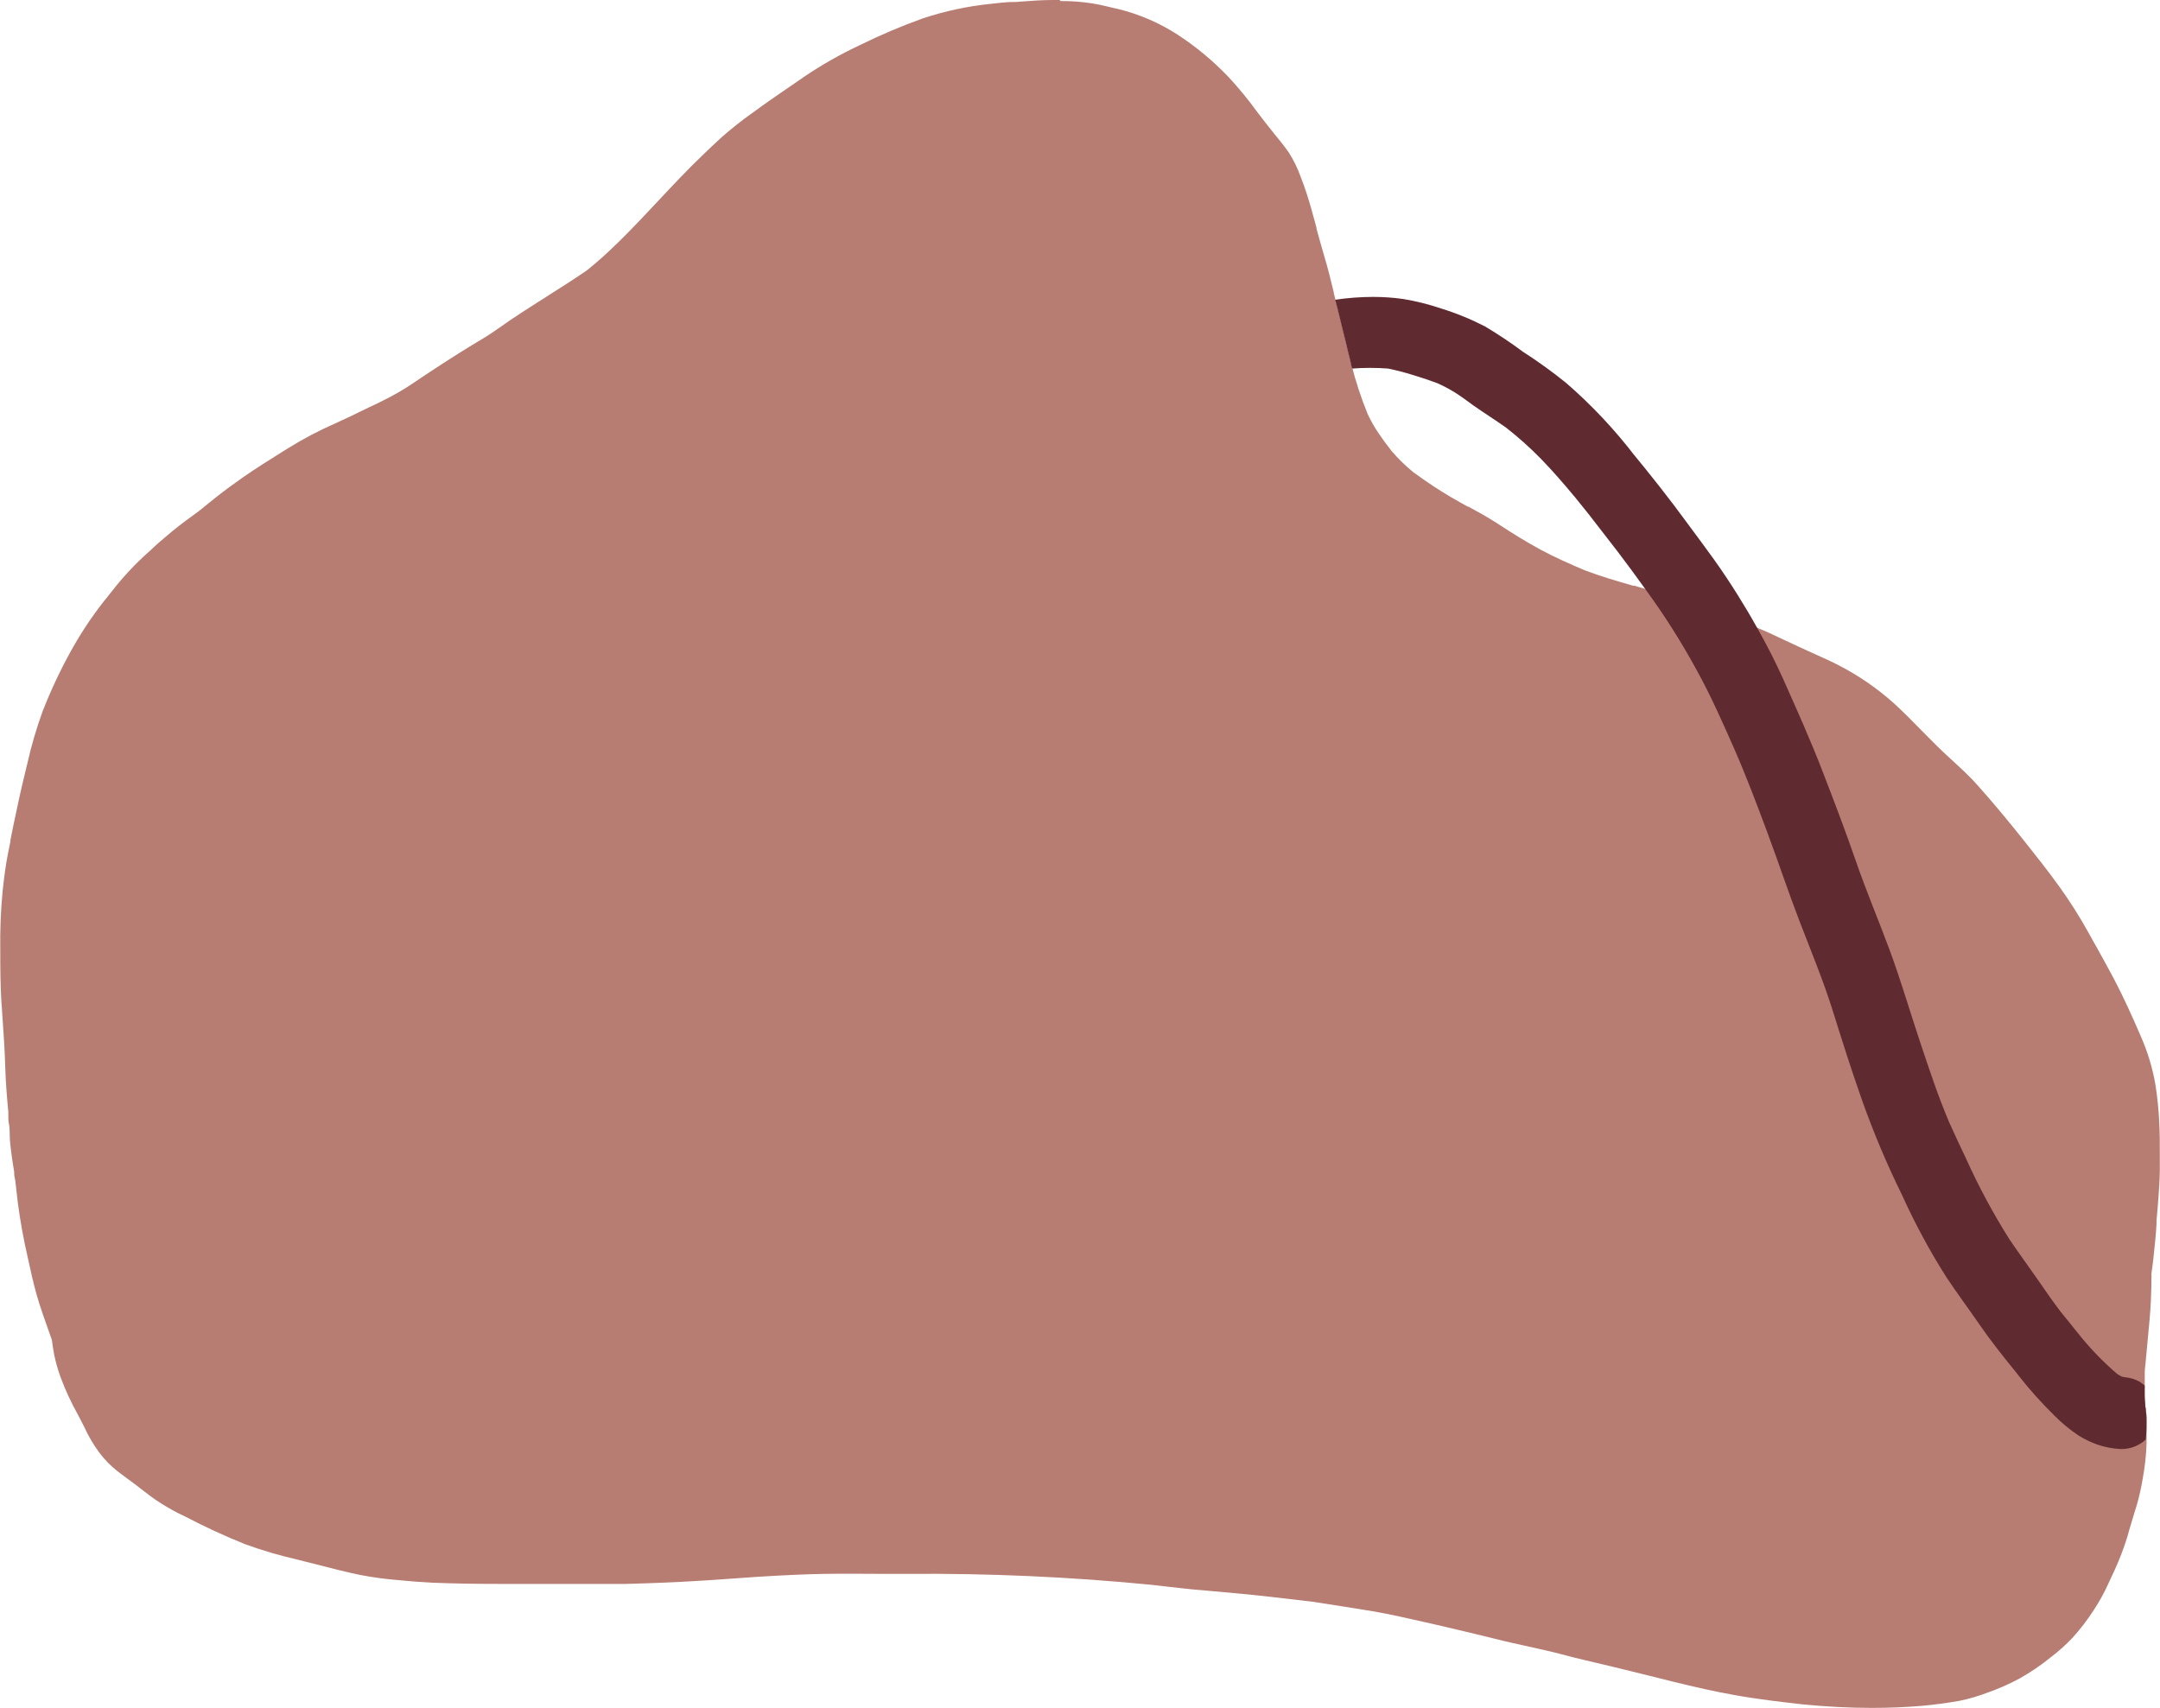
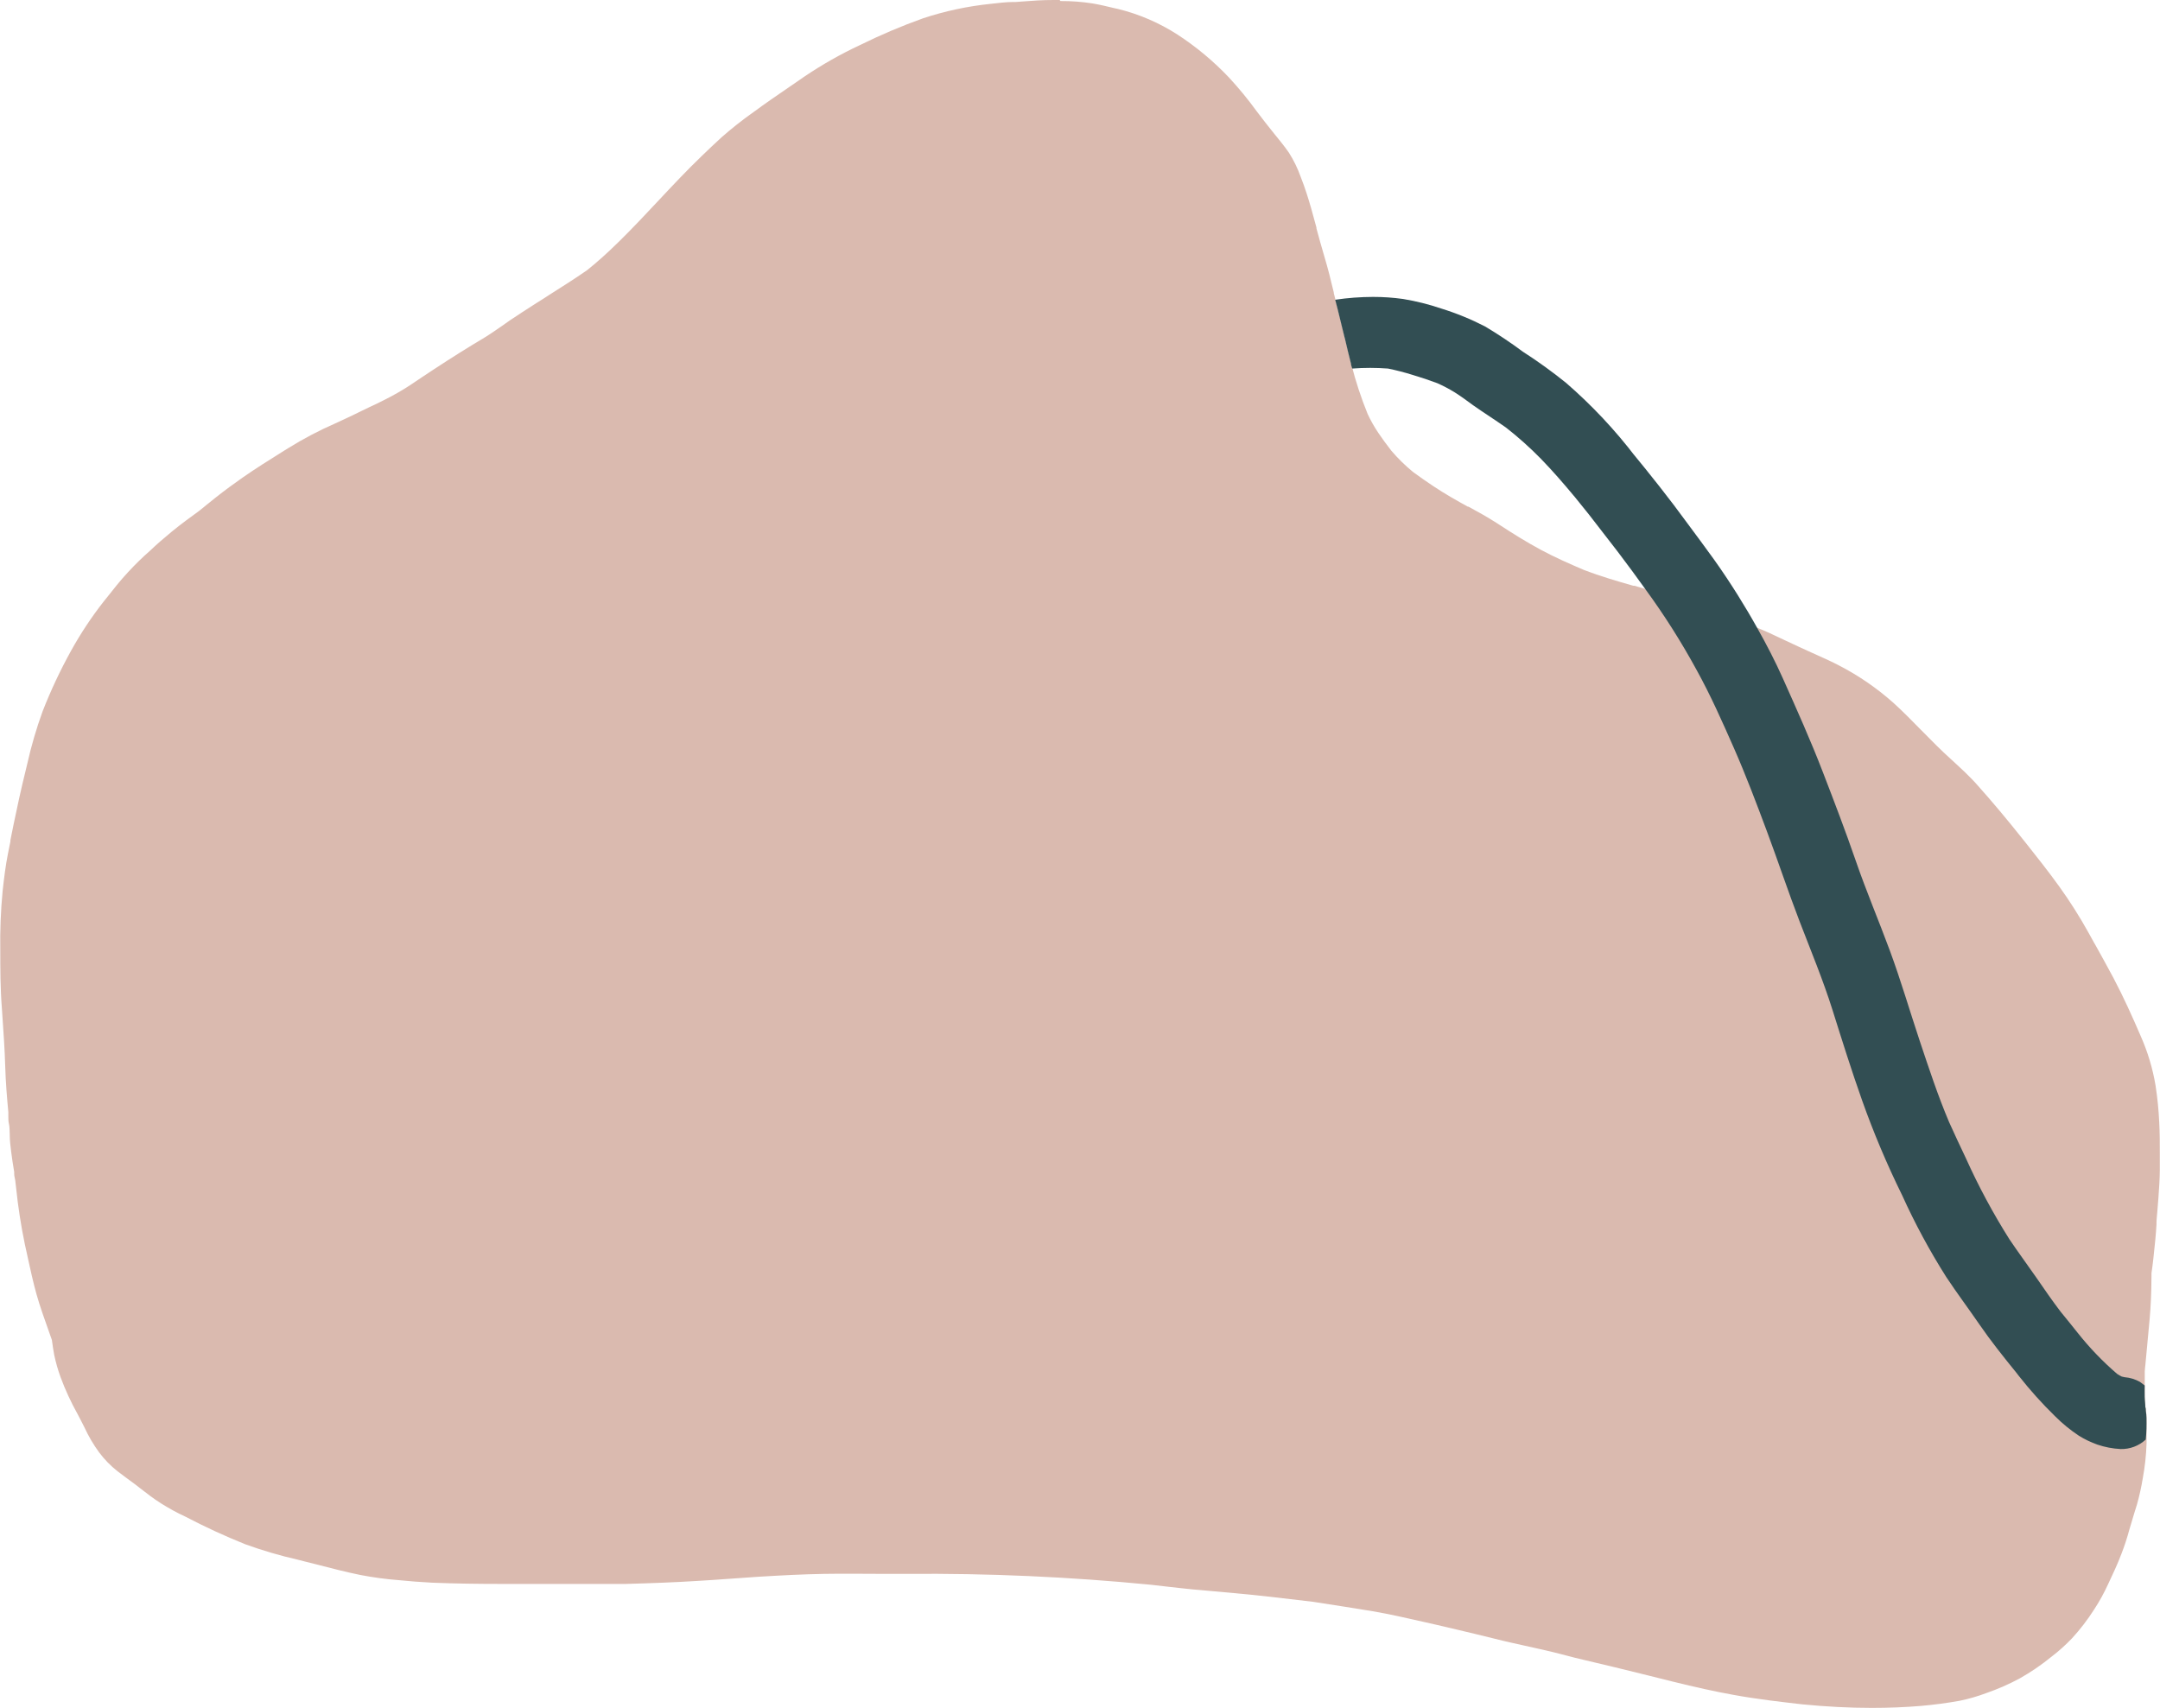
<svg xmlns="http://www.w3.org/2000/svg" id="Layer_2" data-name="Layer 2" viewBox="0 0 228.2 180.44">
  <defs>
-     <style>.cls-1{fill:#b77d72;}.cls-2{fill:#5f2b30;}</style>
+     <style>.cls-1{fill:#dabaaf;}.cls-2{fill:#324e53;}</style>
  </defs>
  <path class="cls-1" d="M323.8,131.56h-.63c-1.17,0-2.22.07-3.2.15l-.81.06-.26,0c-.75,0-1.6.11-2.42.2a33.73,33.73,0,0,0-7.1,1.52,63.06,63.06,0,0,0-6.65,2.82,43.19,43.19,0,0,0-5.94,3.37l-1.26.87-.28.19c-1.3.89-2.62,1.79-3.88,2.73l-.09.06a39.74,39.74,0,0,0-3.19,2.53c-.72.66-1.43,1.33-2.12,2-1.58,1.52-3.1,3.14-4.57,4.71-1.31,1.4-2.67,2.85-4.07,4.23s-2.4,2.26-3.46,3.11c-1.31.91-2.67,1.77-4,2.61l-.35.23-.95.6-.36.23c-.82.53-1.68,1.08-2.51,1.64l-.65.46c-.67.46-1.33.93-2,1.34-1.77,1.05-3.56,2.18-5.33,3.34-.86.56-1.7,1.13-2.55,1.7a26.37,26.37,0,0,1-2.69,1.54c-.52.27-1.06.53-1.59.77L250,175l-.25.12-.17.09c-.75.36-1.53.73-2.3,1.08a39.34,39.34,0,0,0-5,2.63l-.69.43c-1.29.81-2.75,1.72-4.11,2.67-.93.65-1.9,1.36-2.86,2.12l-.77.62-.14.11c-.3.25-.59.49-.89.72-.83.6-1.86,1.35-2.81,2.13s-1.62,1.37-2.28,2a30.6,30.6,0,0,0-2.35,2.29c-.82.88-1.57,1.83-2.29,2.75l-.26.32a39.18,39.18,0,0,0-3.48,5.25,53,53,0,0,0-3,6.39,44.84,44.84,0,0,0-1.61,5.5l-.11.46c-.59,2.39-1,4.31-1.36,6.06-.11.53-.21,1.06-.32,1.59l0,.13-.27,1.35c-.24,1.21-.39,2.43-.55,3.87a55.67,55.67,0,0,0-.25,6.29v0c0,1.9,0,4,.17,6.14l.06.9c.11,1.6.24,3.42.29,5.18s.19,3.36.33,4.87l0,.43c0,.28,0,.56.07.84s.06.74.08,1.11v.07c0,.57.08,1.16.15,1.74s.2,1.44.32,2.14l0,.22c0,.22.08.44.11.66l.09.78a59.69,59.69,0,0,0,.93,6c.08.38.16.75.25,1.13l.07.33c.26,1.19.55,2.52.91,3.81s.92,2.83,1.4,4.19l.22.62c.09.64.16,1.14.25,1.6a17.34,17.34,0,0,0,.67,2.34,27.47,27.47,0,0,0,1.8,3.9l.37.71.35.69a15.21,15.21,0,0,0,1.55,2.64,10.65,10.65,0,0,0,1.95,2c.6.46,1.22.91,1.83,1.36l.54.42c.71.55,1.44,1.12,2.22,1.61s1.69,1,2.53,1.38a69.52,69.52,0,0,0,6.37,2.94,46.22,46.22,0,0,0,5.55,1.63l.58.15,1.47.37c1.49.38,3,.78,4.58,1.1a36.63,36.63,0,0,0,4.12.55c1,.1,2.23.2,3.43.26,2.46.1,4.94.13,7,.13h9.64c1.14,0,2.49,0,3.88,0,2.85-.08,5.2-.17,7.41-.31,1.11-.06,2.22-.14,3.33-.22l3.14-.22c2.59-.16,4.77-.27,7-.31s4.44,0,6.61,0h2.11A244.09,244.09,0,0,1,333.45,299l1.65.19c.9.1,1.83.21,2.75.3l.72.06,3.63.33c2.43.22,5.09.52,8.37.92,2.16.32,4.3.68,6.32,1,1.76.3,3.54.71,5.26,1.1l1.46.33c1.42.32,2.85.68,4.23,1l2,.49c1,.26,2.09.49,3.11.72s2.05.45,3.07.7l1.25.32c.61.16,1.25.33,1.88.47l3.32.79,3.7.91,2.36.59c2.46.61,4.51,1.06,6.44,1.41,2.56.47,5.1.75,7.25,1,2.55.25,5,.38,7.39.38,1.77,0,3.52-.07,5.19-.21,1.36-.12,2.73-.3,4.07-.54a18.47,18.47,0,0,0,2.84-.82,24.34,24.34,0,0,0,3.51-1.54,23.6,23.6,0,0,0,3.33-2.27,19,19,0,0,0,2.23-2,22.13,22.13,0,0,0,2.3-3,20,20,0,0,0,1.49-2.7c.47-1,1-2.11,1.41-3.21a24.21,24.21,0,0,0,.83-2.54c.18-.62.36-1.23.55-1.84l.26-.83a25.61,25.61,0,0,0,.61-2.76,24.49,24.49,0,0,0,.4-3.68c0-.86,0-1.75,0-2.73a4.9,4.9,0,0,0-.07-.77c0-.12,0-.25-.05-.37,0-.32-.06-.66-.07-1.1,0-.65,0-1.29,0-2,0-.22,0-.43,0-.65s.05-.49.07-.74l.27-2.9.17-1.82c.12-1.34.19-2.8.2-4.62l0-.14,0-.15c.15-1,.25-2,.35-3l.06-.59c.05-.53.09-1.06.12-1.57v-.14c0-.38.05-.75.08-1.13.09-1,.16-2,.22-3s.06-2,.05-3v-.21c0-1.1,0-2.18-.06-3.28a36.39,36.39,0,0,0-.39-3.91A21.63,21.63,0,0,0,438,241c-.86-2-1.8-4.09-2.86-6.1-.63-1.19-1.31-2.4-1.95-3.56l-.09-.15-.61-1.1a49.33,49.33,0,0,0-3.08-4.86c-1.17-1.63-2.43-3.21-3.64-4.74l-.17-.21c-1.7-2.14-3.26-4-4.77-5.69-.87-1-1.85-1.88-2.8-2.76l-.09-.08c-.49-.45-1-.92-1.47-1.39s-1.15-1.15-1.7-1.71c-.86-.88-1.84-1.88-2.84-2.79a27.85,27.85,0,0,0-5.81-4c-.74-.39-1.51-.73-2.26-1.07h0l-.6-.27c-.89-.4-1.77-.81-2.75-1.27l-.15-.07-.55-.26c-.73-.35-1.48-.7-2.25-1-1.24-.51-2.52-1-3.83-1.49l-2.08-.71-.11,0-1.45-.49-.85-.29c-.92-.32-1.88-.65-2.84-.94l-1.87-.55-.12,0c-1.71-.49-3.48-1-5.17-1.65-1.5-.64-3.1-1.34-4.64-2.17s-3-1.75-4.38-2.65l-.23-.15c-1-.64-2.09-1.25-3-1.74l-.07,0c-.58-.32-1.19-.66-1.77-1-1.24-.72-2.52-1.57-4-2.65a18.06,18.06,0,0,1-2.3-2.25c-.54-.7-1-1.32-1.38-1.89a14.55,14.55,0,0,1-1.13-2,40.3,40.3,0,0,1-1.72-5.23c-.22-.86-.43-1.73-.63-2.6l-.06-.22c-.23-1-.47-2-.72-2.94l-.45-1.79,0-.07c-.3-1.26-.62-2.55-1-3.81-.3-1-.57-2-.83-2.95l0-.09c-.18-.67-.36-1.33-.55-2-.27-.94-.64-2.17-1.12-3.37a12.68,12.68,0,0,0-1.24-2.54c-.42-.61-.9-1.2-1.36-1.77l-.07-.08-1.05-1.32-.92-1.2a39.06,39.06,0,0,0-2.93-3.57,30.2,30.2,0,0,0-5.43-4.53,20.76,20.76,0,0,0-6.32-2.72l-.37-.08c-.75-.18-1.53-.37-2.31-.5a21.18,21.18,0,0,0-3.37-.25Z" transform="translate(-211.85 -131.56)" />
  <path class="cls-2" d="M438.62,281.39a4.9,4.9,0,0,0-.07-.77c0-.12,0-.25-.05-.37,0-.32-.06-.66-.07-1.1s0-.8,0-1.21l-.49-.37a3.92,3.92,0,0,0-1.63-.5L436,277c-.16-.08-.32-.18-.48-.28a31.53,31.53,0,0,1-4.16-4.33c-.59-.75-1.2-1.49-1.8-2.23-.91-1.19-1.75-2.42-2.6-3.65s-1.91-2.66-2.81-4a69.46,69.46,0,0,1-4.61-8.58c-.61-1.27-1.2-2.55-1.78-3.83-1.18-2.79-2.13-5.68-3.09-8.55-1.06-3.18-2-6.41-3.16-9.55s-2.49-6.27-3.59-9.46-2.28-6.27-3.48-9.38c-1.29-3.36-2.77-6.65-4.24-9.94-.8-1.79-1.71-3.55-2.68-5.27-.66-1.19-1.36-2.37-2.08-3.52s-1.65-2.56-2.54-3.8-1.81-2.47-2.72-3.7c-1.95-2.68-4-5.26-6.13-7.84.2.25.41.5.61.76a52.35,52.35,0,0,0-7.35-7.83,51.5,51.5,0,0,0-4.57-3.3,46.84,46.84,0,0,0-4-2.67,28.53,28.53,0,0,0-4.65-1.9,25.37,25.37,0,0,0-4-1,22.66,22.66,0,0,0-3.18-.22,27.67,27.67,0,0,0-4,.3c.09.34.17.69.26,1,.25,1,.49,2,.72,2.94l.06.22c.2.87.41,1.74.63,2.6,0,.17.09.34.13.51a25.12,25.12,0,0,1,3.78,0,26.71,26.71,0,0,1,2.63.68c.87.26,1.74.55,2.59.87a16,16,0,0,1,1.79.94c.7.44,1.36.93,2,1.4,1.14.8,2.31,1.54,3.45,2.34a37.38,37.38,0,0,1,3.7,3.31c1.26,1.3,2.44,2.66,3.59,4.05-.2-.25-.41-.5-.61-.76l2.08,2.58c1,1.32,2.05,2.62,3.05,3.94s2,2.67,2.95,4l0,0a75.91,75.91,0,0,1,5.38,8.49c1.48,2.67,2.72,5.48,3.95,8.27s2.38,5.83,3.48,8.78c1.18,3.16,2.24,6.36,3.45,9.51s2.49,6.22,3.49,9.4,2,6.37,3.12,9.53a93.47,93.47,0,0,0,4.22,10,70.56,70.56,0,0,0,4.66,8.64c1.13,1.71,2.37,3.36,3.53,5.05s2.53,3.41,3.88,5.07l.27.35a43.89,43.89,0,0,0,3.82,4.25,16.22,16.22,0,0,0,2.53,2.07,10.19,10.19,0,0,0,1.94.93,9.09,9.09,0,0,0,2.45.47,3.76,3.76,0,0,0,2.66-1C438.63,282.87,438.63,282.16,438.62,281.39Z" transform="translate(-211.85 -131.56)" />
</svg>
